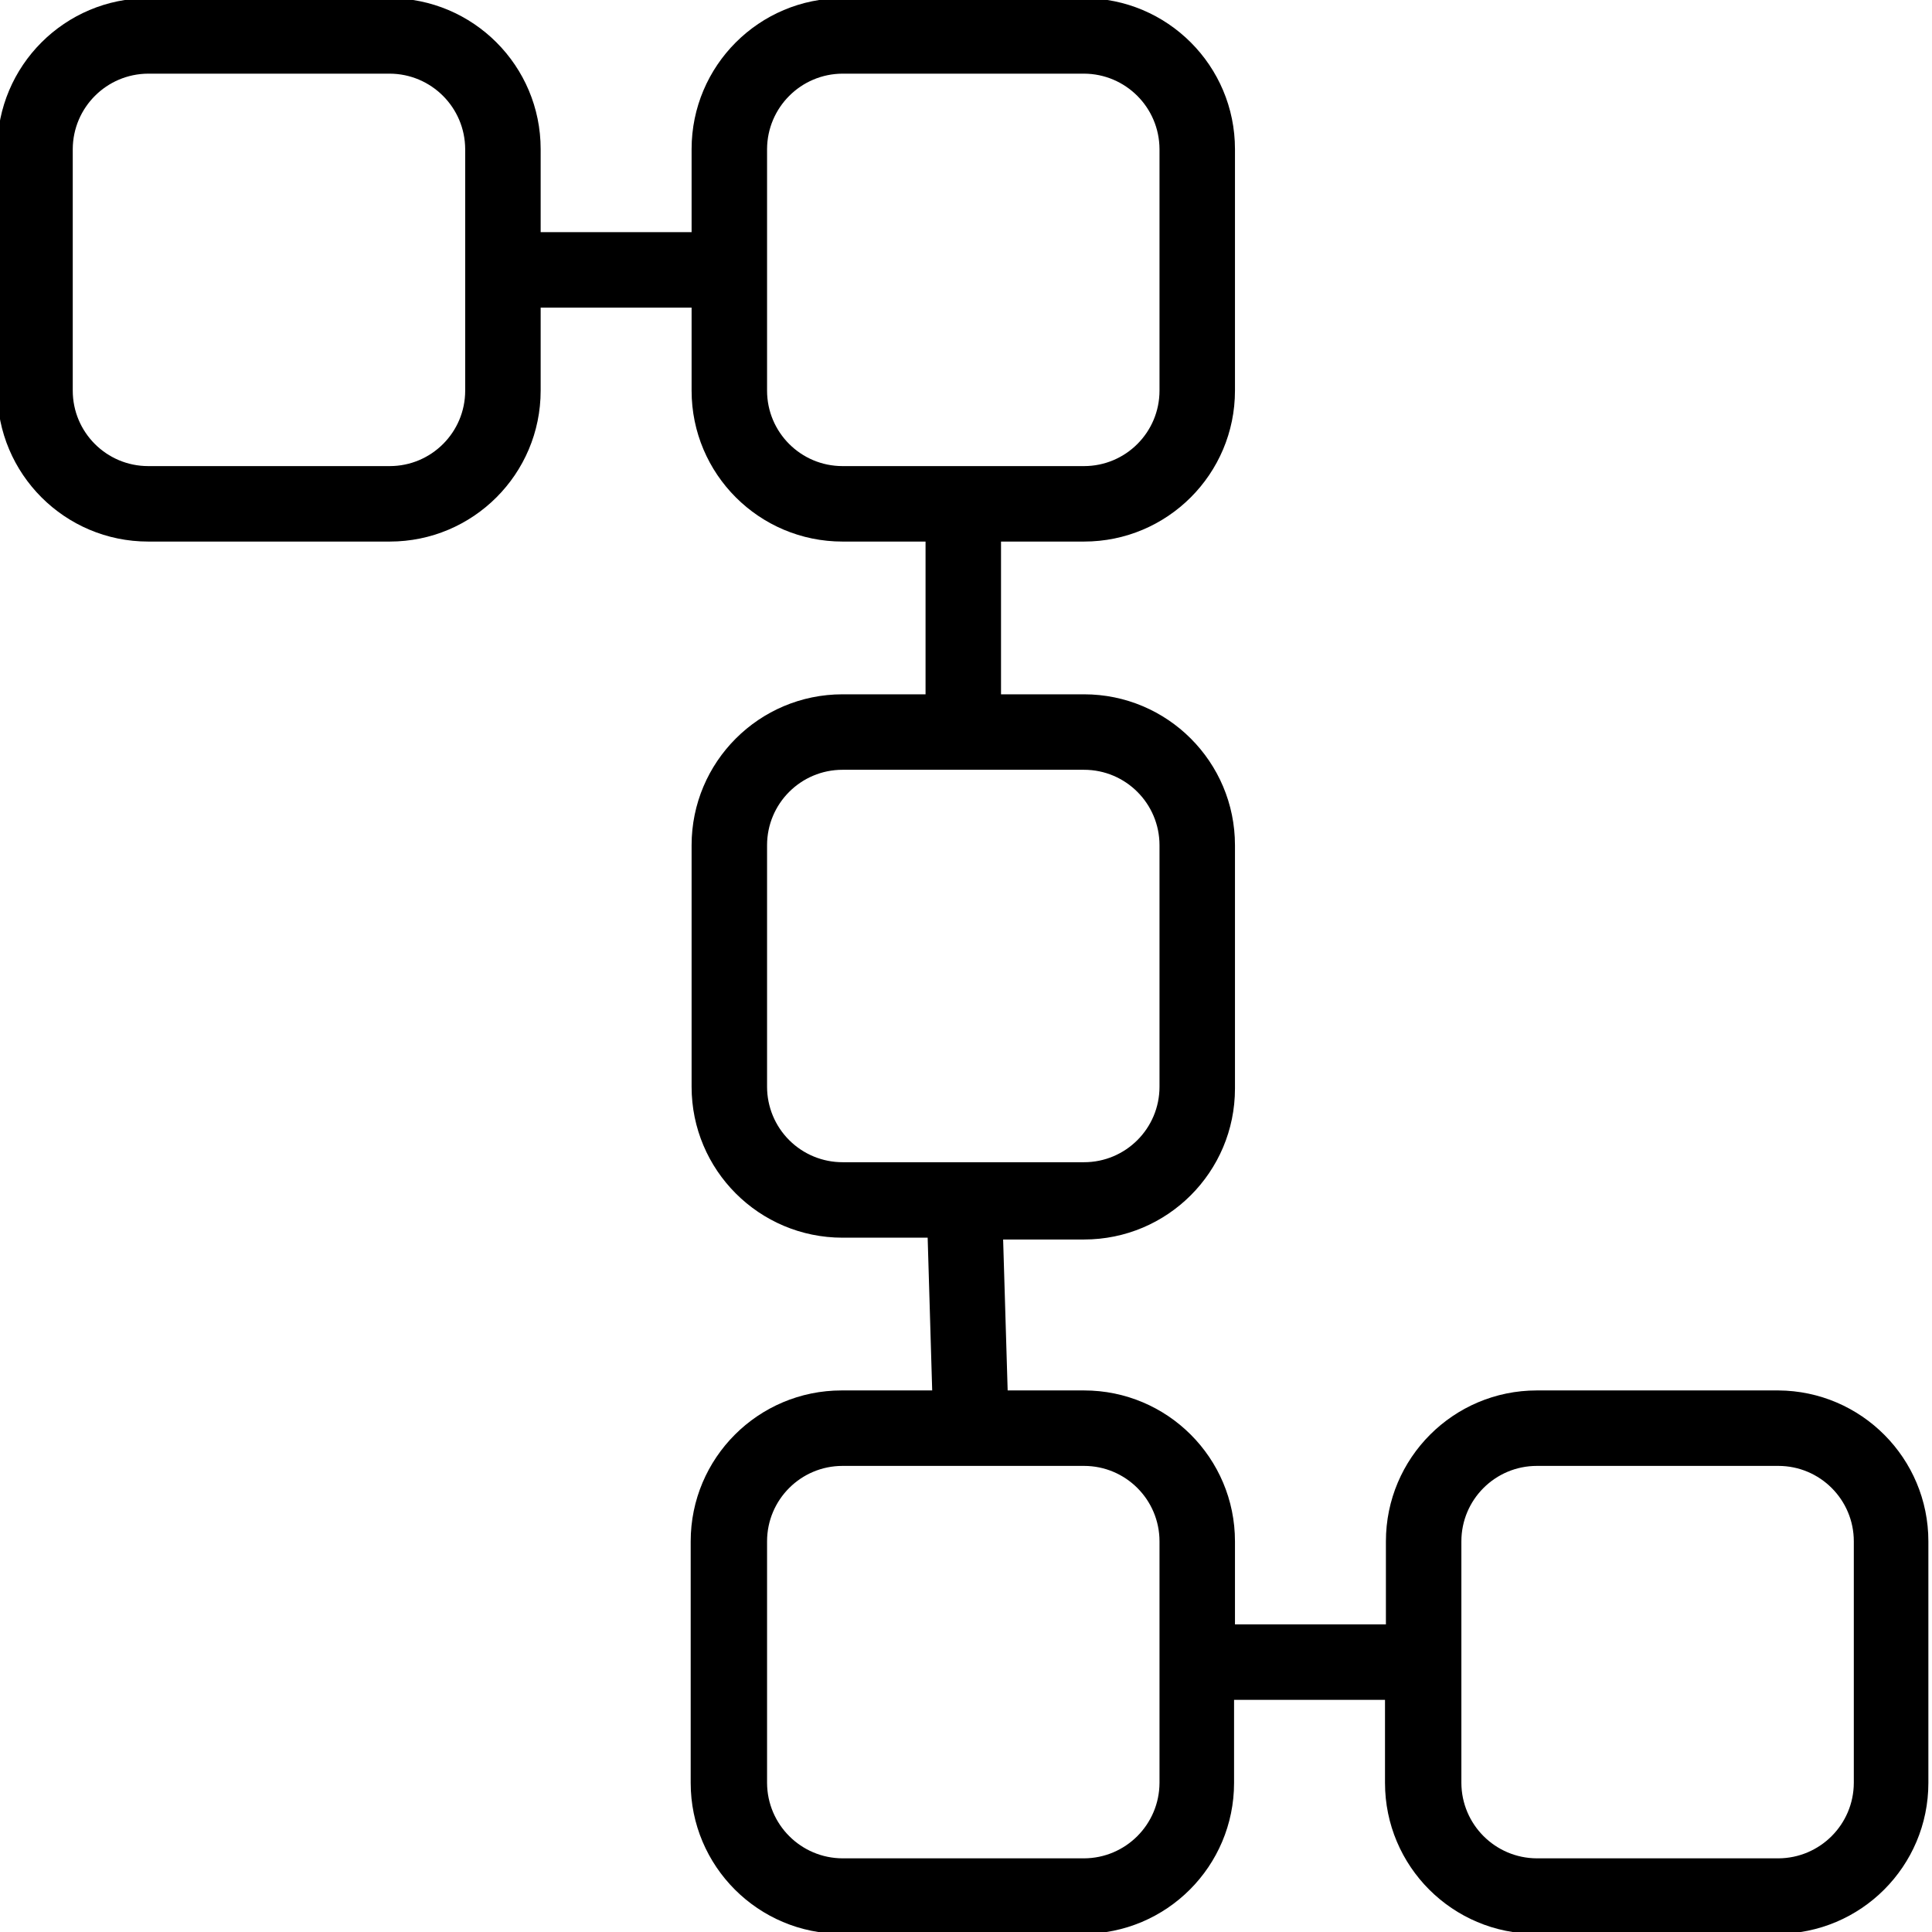
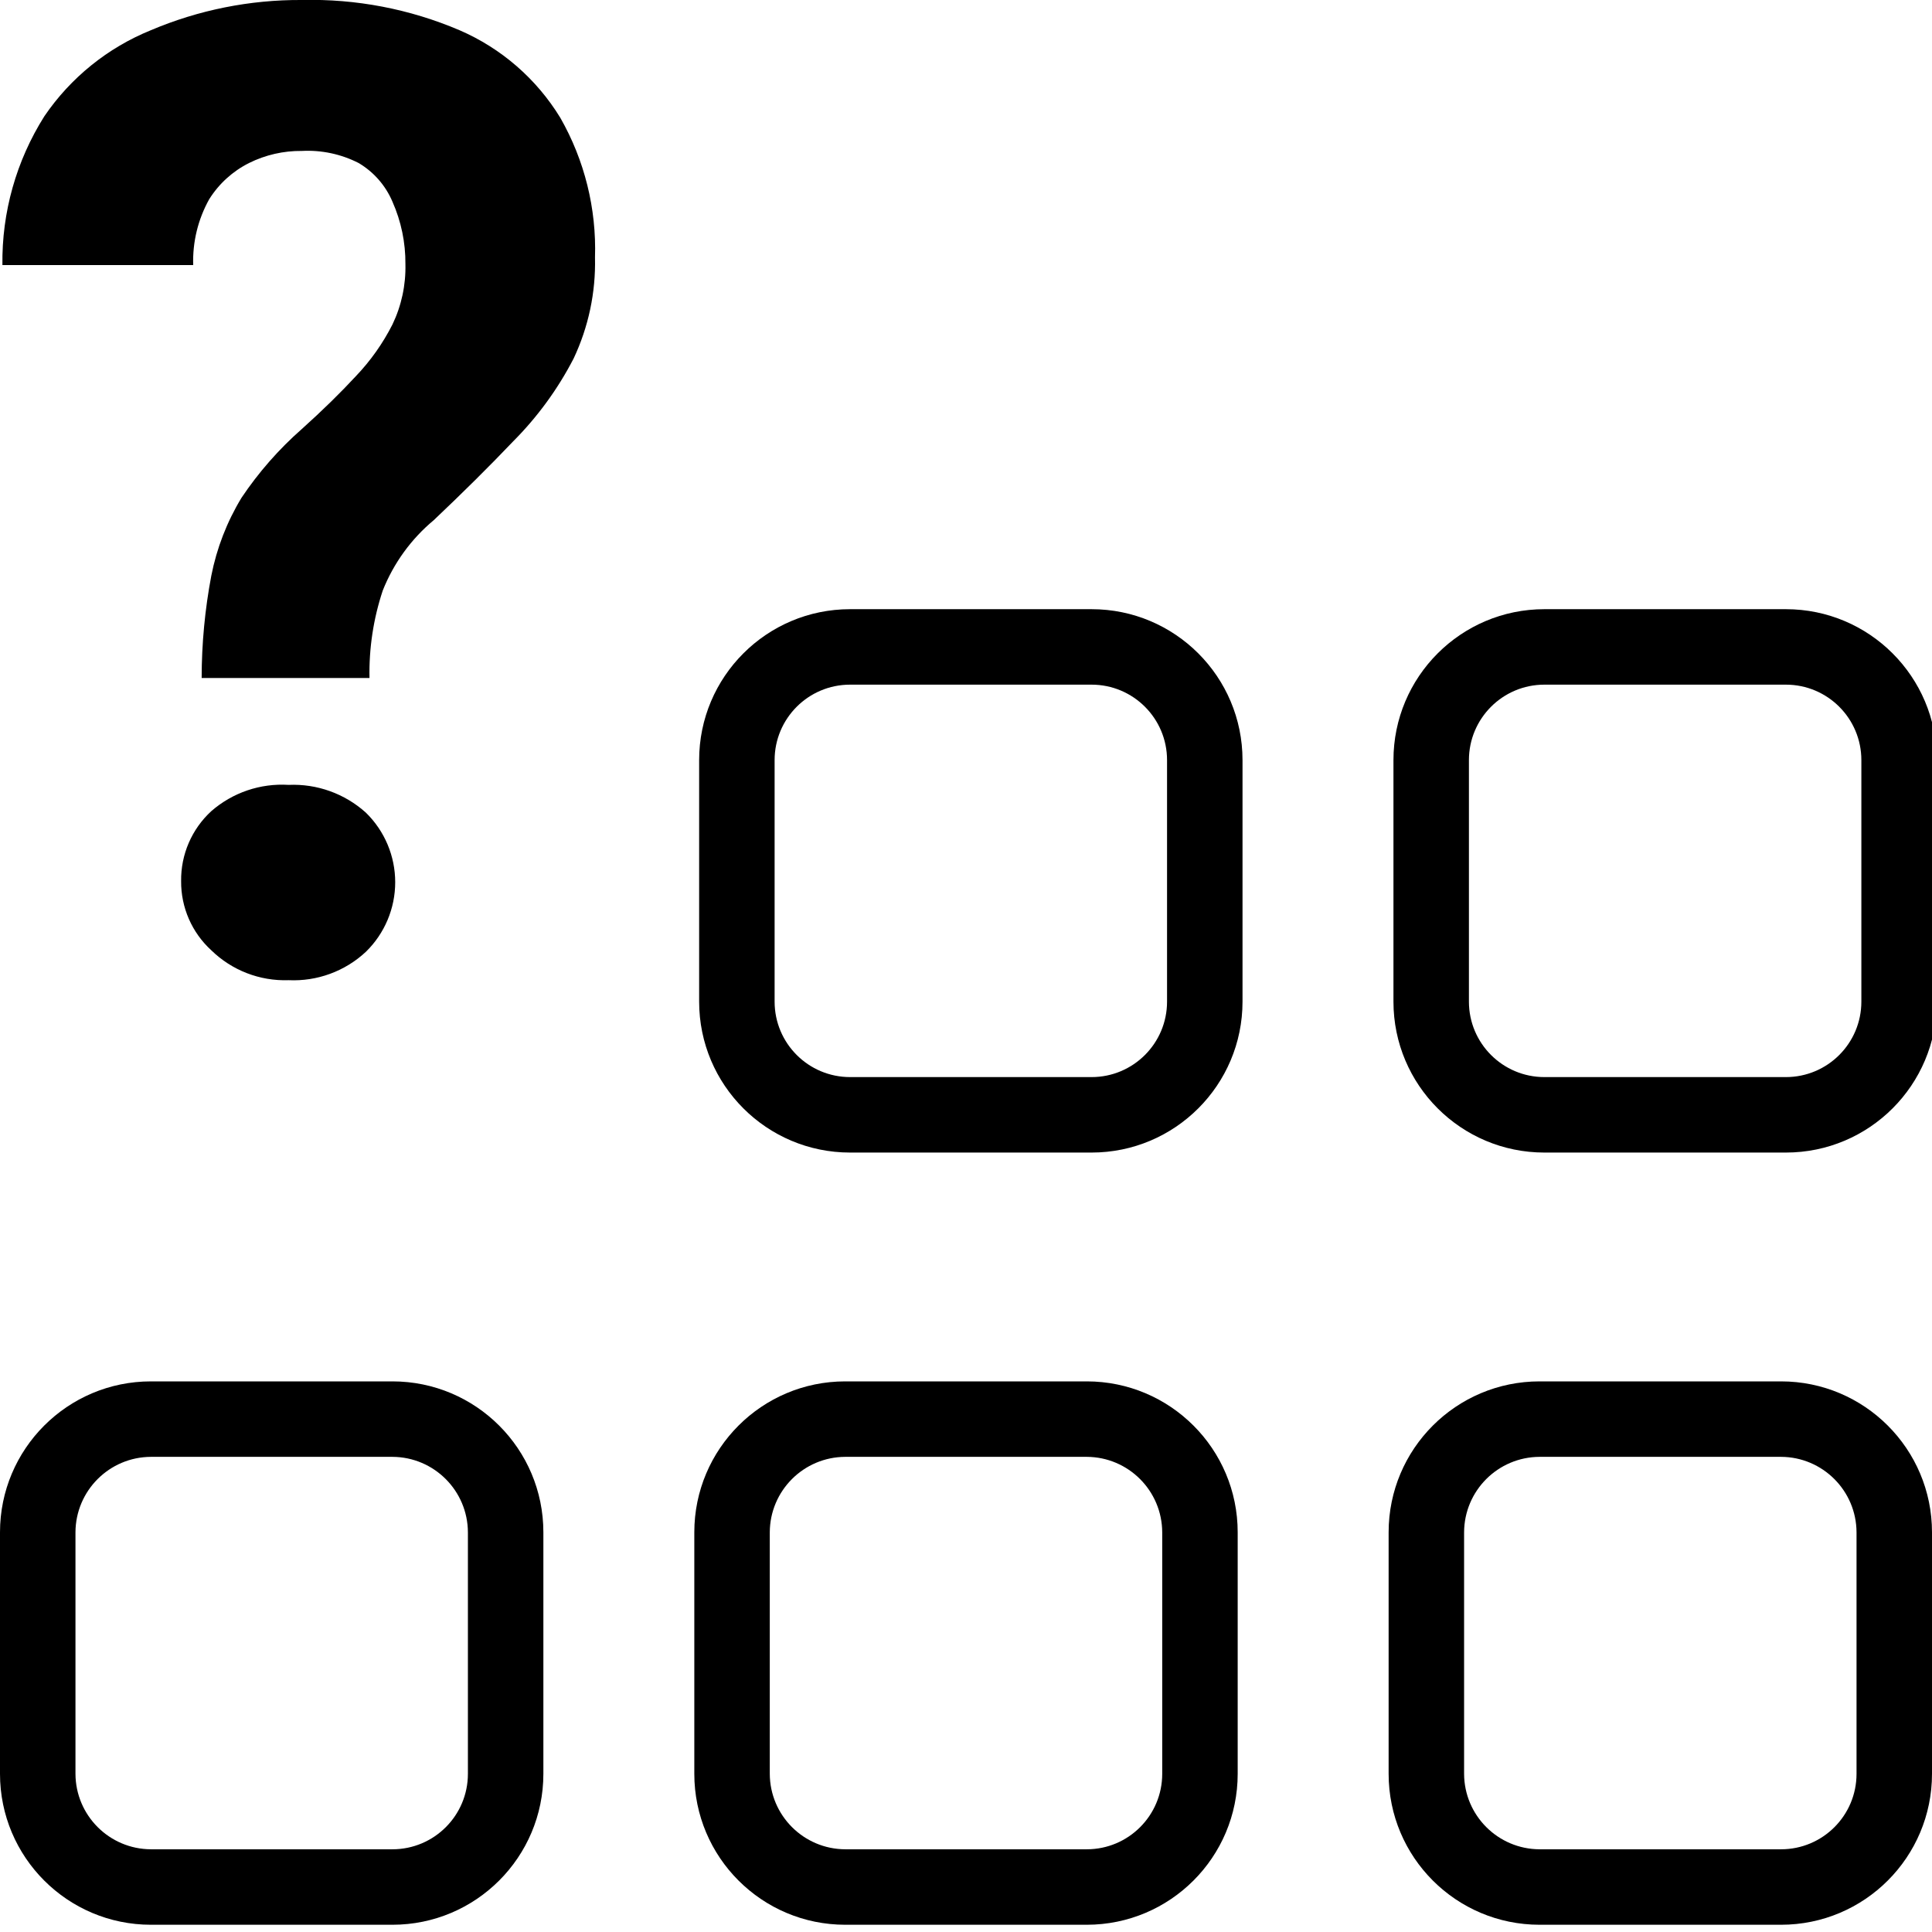
- <svg xmlns="http://www.w3.org/2000/svg" viewBox="0 0 64 64">
-   <defs>
-     <style>.cls-1{fill:none;stroke:red;stroke-miterlimit:10;stroke-width:3px;}</style>
-   </defs>
-   <g id="Warstwa_1" data-name="Warstwa 1">
-     <path d="M58.91,46.06h-8a5,5,0,0,0-5,5v2.75h-5V51.06a5,5,0,0,0-5-5H32.12l1.26,0-.15-5h2.68a5,5,0,0,0,5-5V28a5,5,0,0,0-5-5H33.16V17.94h2.75a5,5,0,0,0,5-5v-8a5,5,0,0,0-5-5h-8a5,5,0,0,0-5,5V7.69h-5V4.94a5,5,0,0,0-5-5h-8a5,5,0,0,0-5,5v8a5,5,0,0,0,5,5h8a5,5,0,0,0,5-5V10.19h5v2.75a5,5,0,0,0,5,5h2.75V23H27.91a5,5,0,0,0-5,5v8a5,5,0,0,0,5,5h2.82l.15,5.06h-3a5,5,0,0,0-5,5v8a5,5,0,0,0,5,5h8a5,5,0,0,0,5-5V56.31h5v2.75a5,5,0,0,0,5,5h8a5,5,0,0,0,5-5v-8A5,5,0,0,0,58.91,46.06ZM15.41,12.94a2.5,2.5,0,0,1-2.5,2.5h-8a2.5,2.5,0,0,1-2.5-2.5v-8a2.51,2.51,0,0,1,2.5-2.5h8a2.51,2.51,0,0,1,2.5,2.5Zm10,0v-8a2.51,2.51,0,0,1,2.5-2.5h8a2.51,2.51,0,0,1,2.5,2.5v8a2.5,2.5,0,0,1-2.5,2.5h-8A2.5,2.5,0,0,1,25.41,12.94Zm0,23.06V28a2.5,2.5,0,0,1,2.5-2.5h8a2.5,2.5,0,0,1,2.5,2.5v8a2.5,2.5,0,0,1-2.5,2.5H33.16v0l-1.24,0h-4A2.5,2.5,0,0,1,25.41,36Zm13,23.06a2.51,2.51,0,0,1-2.5,2.5h-8a2.51,2.51,0,0,1-2.5-2.5v-8a2.5,2.5,0,0,1,2.5-2.5h8a2.5,2.5,0,0,1,2.5,2.5v8Zm23,0a2.51,2.51,0,0,1-2.5,2.5h-8a2.51,2.51,0,0,1-2.5-2.5v-8a2.5,2.5,0,0,1,2.5-2.5h8a2.5,2.5,0,0,1,2.5,2.5Z" />
-     <polygon class="cls-1" points="-672.11 -558.19 -347.62 -558.19 -347.62 -218.12 585.98 -210.04 585.98 -104.61 327.81 -104.51 327.81 71.95 -768.47 71.95 -769.92 -451.35 -962.65 -452.89 -962.65 -617.66 -672.11 -617.59 -672.11 -558.19" />
-   </g>
+ <svg xmlns="http://www.w3.org/2000/svg" id="Warstwa_1" data-name="Warstwa 1" viewBox="0 0 64 64">
+   <path d="M12.24,22.46H6.68A18.25,18.25,0,0,1,7,19.07a7.92,7.92,0,0,1,1-2.58,11.73,11.73,0,0,1,2-2.28c.69-.62,1.28-1.2,1.79-1.75A7.19,7.19,0,0,0,13,10.75a4.38,4.38,0,0,0,.43-2A5,5,0,0,0,13,6.68,2.72,2.72,0,0,0,11.88,5.4,3.71,3.71,0,0,0,10,5a3.84,3.84,0,0,0-1.75.4A3.31,3.31,0,0,0,6.93,6.6,4.2,4.2,0,0,0,6.4,8.78H.08A9,9,0,0,1,1.47,3.85,7.83,7.83,0,0,1,5,1,12.61,12.61,0,0,1,10,0a12.53,12.53,0,0,1,5.22,1,7.31,7.31,0,0,1,3.34,2.9,8.76,8.76,0,0,1,1.15,4.63A7.42,7.42,0,0,1,19,11.88,11.12,11.12,0,0,1,17,14.62c-.8.84-1.68,1.71-2.63,2.61a5.84,5.84,0,0,0-1.69,2.33A8.64,8.64,0,0,0,12.24,22.46ZM6,29.19a3.09,3.09,0,0,1,1-2.32A3.56,3.56,0,0,1,9.56,26a3.59,3.59,0,0,1,2.56.92,3.22,3.22,0,0,1,0,4.61,3.51,3.51,0,0,1-2.56.94A3.49,3.49,0,0,1,7,31.48,3.07,3.07,0,0,1,6,29.19Z" />
+   <path d="M59,48.26a2.51,2.51,0,0,1,2.5,2.5v8a2.5,2.5,0,0,1-2.5,2.5H51a2.51,2.51,0,0,1-2.5-2.5v-8a2.51,2.51,0,0,1,2.5-2.5h8m0-2.5H51a5,5,0,0,0-5,5v8a5,5,0,0,0,5,5h8a5,5,0,0,0,5-5v-8a5,5,0,0,0-5-5Z" />
+   <path d="M13,48.26a2.51,2.51,0,0,1,2.5,2.5v8a2.5,2.5,0,0,1-2.5,2.5H5a2.51,2.51,0,0,1-2.5-2.5v-8A2.51,2.51,0,0,1,5,48.26h8m0-2.5H5a5,5,0,0,0-5,5v8a5,5,0,0,0,5,5h8a5,5,0,0,0,5-5v-8a5,5,0,0,0-5-5Z" />
+   <path d="M36,48.26a2.51,2.51,0,0,1,2.5,2.5v8a2.5,2.5,0,0,1-2.5,2.5H28a2.51,2.51,0,0,1-2.5-2.5v-8a2.51,2.51,0,0,1,2.5-2.5h8m0-2.5H28a5,5,0,0,0-5,5v8a5,5,0,0,0,5,5h8a5,5,0,0,0,5-5v-8a5,5,0,0,0-5-5Z" />
+   <path d="M59.16,22.68a2.5,2.5,0,0,1,2.5,2.5v8a2.5,2.5,0,0,1-2.5,2.5h-8a2.5,2.5,0,0,1-2.5-2.5v-8a2.5,2.5,0,0,1,2.5-2.5h8m0-2.5h-8a5,5,0,0,0-5,5v8a5,5,0,0,0,5,5h8a5,5,0,0,0,5-5v-8a5,5,0,0,0-5-5Z" />
+   <path d="M36.16,22.68a2.5,2.5,0,0,1,2.5,2.5v8a2.5,2.5,0,0,1-2.5,2.5h-8a2.5,2.5,0,0,1-2.5-2.5v-8a2.5,2.5,0,0,1,2.5-2.5h8m0-2.5h-8a5,5,0,0,0-5,5v8a5,5,0,0,0,5,5h8a5,5,0,0,0,5-5v-8a5,5,0,0,0-5-5Z" />
</svg>
